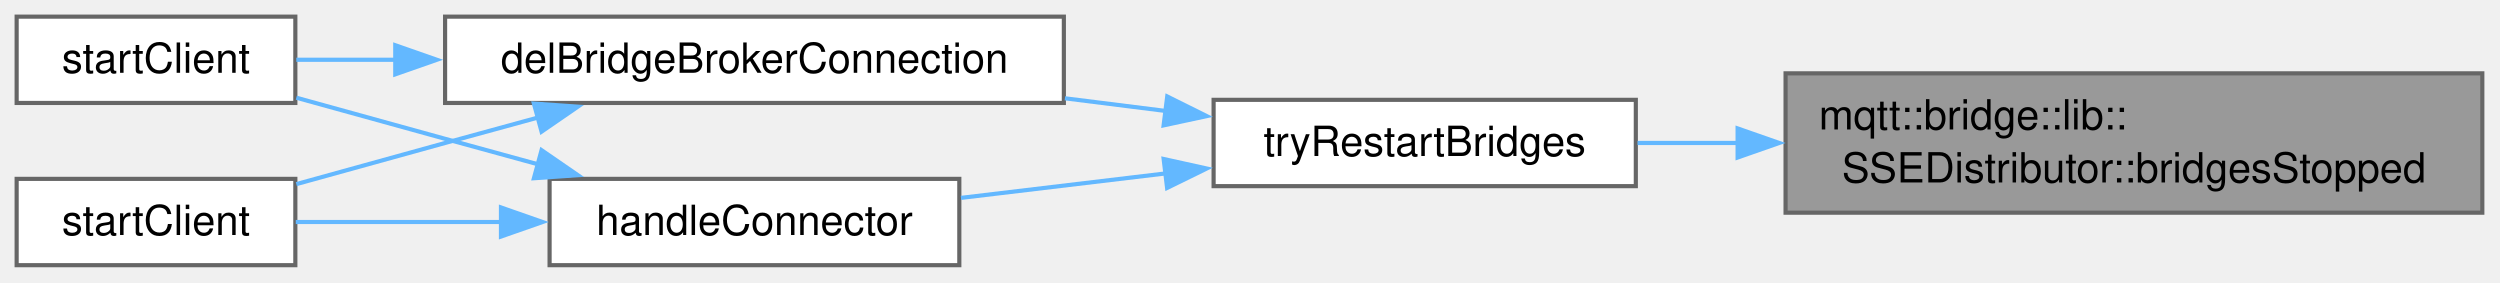
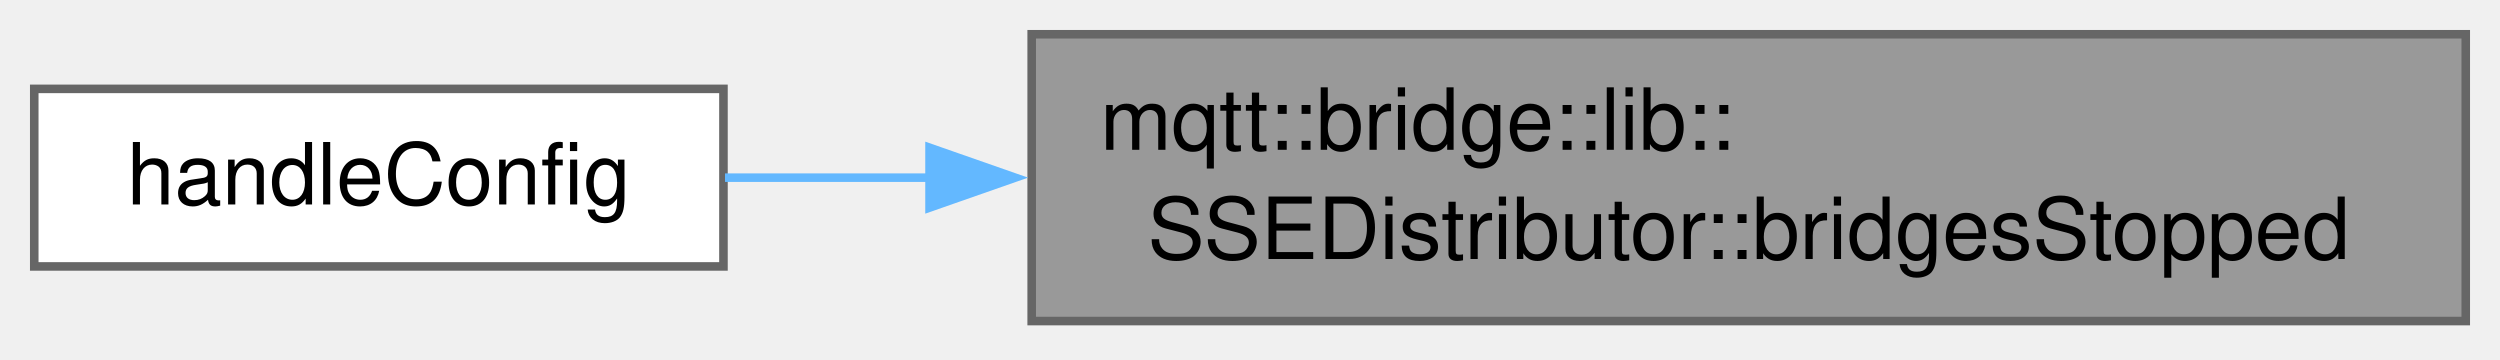
- <svg xmlns="http://www.w3.org/2000/svg" xmlns:xlink="http://www.w3.org/1999/xlink" width="601pt" height="68pt" viewBox="0.00 0.00 601.00 68.00">
-   <g id="graph0" class="graph" transform="scale(1 1) rotate(0) translate(4 63.75)">
+ <svg xmlns="http://www.w3.org/2000/svg" xmlns:xlink="http://www.w3.org/1999/xlink" width="292pt" height="42pt" viewBox="0.00 0.00 292.00 42.00">
+   <g id="graph0" class="graph" transform="scale(1 1) rotate(0) translate(4 37.5)">
    <g id="Node000001" class="node">
      <g id="a_Node000001">
        <a xlink:title=" ">
-           <polygon fill="#999999" stroke="#666666" points="592.75,-46.12 425.25,-46.12 425.25,-12.62 592.75,-12.62 592.75,-46.12" />
-           <text xml:space="preserve" text-anchor="start" x="433.25" y="-32.62" font-family="Helvetica,sans-Serif" font-size="10.00">mqtt::bridge::lib::</text>
-           <text xml:space="preserve" text-anchor="middle" x="509" y="-19.88" font-family="Helvetica,sans-Serif" font-size="10.00">SSEDistributor::bridgesStopped</text>
+           <polygon fill="#999999" stroke="#666666" points="284,-33.5 116.5,-33.5 116.5,0 284,0 284,-33.5" />
+           <text xml:space="preserve" text-anchor="start" x="124.5" y="-20" font-family="Helvetica,sans-Serif" font-size="10.00">mqtt::bridge::lib::</text>
+           <text xml:space="preserve" text-anchor="middle" x="200.25" y="-7.25" font-family="Helvetica,sans-Serif" font-size="10.00">SSEDistributor::bridgesStopped</text>
        </a>
      </g>
    </g>
    <g id="Node000002" class="node">
      <g id="a_Node000002">
-         <a xlink:href="mqttbridge_8cpp.html#a90732e510a2e6efcd8d0ab7912f5b043" target="_top" xlink:title=" ">
-           <polygon fill="white" stroke="#666666" points="389.25,-39.75 287.75,-39.75 287.75,-19 389.25,-19 389.25,-39.75" />
-           <text xml:space="preserve" text-anchor="middle" x="338.5" y="-26.25" font-family="Helvetica,sans-Serif" font-size="10.00">tryRestartBridges</text>
+         <a xlink:href="mqttbridge_8cpp.html#a950144f64b7a01a366fb06aecf986214" target="_top" xlink:title=" ">
+           <polygon fill="white" stroke="#666666" points="80.5,-27.12 0,-27.12 0,-6.38 80.5,-6.38 80.5,-27.12" />
+           <text xml:space="preserve" text-anchor="middle" x="40.25" y="-13.62" font-family="Helvetica,sans-Serif" font-size="10.00">handleConfig</text>
        </a>
      </g>
    </g>
    <g id="edge1_Node000001_Node000002" class="edge">
      <g id="a_edge1_Node000001_Node000002">
        <a xlink:title=" ">
-           <path fill="none" stroke="#63b8ff" d="M413.86,-29.38C405.55,-29.38 397.38,-29.38 389.67,-29.38" />
-           <polygon fill="#63b8ff" stroke="#63b8ff" points="413.72,-32.88 423.72,-29.38 413.72,-25.88 413.72,-32.88" />
-         </a>
-       </g>
-     </g>
-     <g id="Node000003" class="node">
-       <g id="a_Node000003">
-         <a xlink:href="mqttbridge_8cpp.html#abaecb3a278e25c3770ab0ae7253e04a7" target="_top" xlink:title=" ">
-           <polygon fill="white" stroke="#666666" points="251.75,-59.75 103,-59.75 103,-39 251.75,-39 251.75,-59.75" />
-           <text xml:space="preserve" text-anchor="middle" x="177.38" y="-46.25" font-family="Helvetica,sans-Serif" font-size="10.00">delBridgeBrokerConnection</text>
-         </a>
-       </g>
-     </g>
-     <g id="edge2_Node000002_Node000003" class="edge">
-       <g id="a_edge2_Node000002_Node000003">
-         <a xlink:title=" ">
-           <path fill="none" stroke="#63b8ff" d="M276.2,-37.08C268.28,-38.08 260.1,-39.1 252,-40.12" />
-           <polygon fill="#63b8ff" stroke="#63b8ff" points="276.6,-40.56 286.09,-35.84 275.73,-33.61 276.6,-40.56" />
-         </a>
-       </g>
-     </g>
-     <g id="Node000006" class="node">
-       <g id="a_Node000006">
-         <a xlink:href="mqttbridge_8cpp.html#a0d29fd238d0a229ef0f176e1159f8b1a" target="_top" xlink:title=" ">
-           <polygon fill="white" stroke="#666666" points="226.62,-20.75 128.12,-20.75 128.12,0 226.62,0 226.62,-20.75" />
-           <text xml:space="preserve" text-anchor="middle" x="177.38" y="-7.25" font-family="Helvetica,sans-Serif" font-size="10.00">handleConnector</text>
-         </a>
-       </g>
-     </g>
-     <g id="edge5_Node000002_Node000006" class="edge">
-       <g id="a_edge5_Node000002_Node000006">
-         <a xlink:title=" ">
-           <path fill="none" stroke="#63b8ff" d="M276.47,-22.09C260.1,-20.13 242.62,-18.05 227.02,-16.18" />
-           <polygon fill="#63b8ff" stroke="#63b8ff" points="275.74,-25.53 286.09,-23.24 276.57,-18.57 275.74,-25.53" />
-         </a>
-       </g>
-     </g>
-     <g id="Node000004" class="node">
-       <g id="a_Node000004">
-         <a xlink:href="mqttbridge_8cpp.html#ad84302247d911fde5d3ec263d3b757f9" target="_top" xlink:title=" ">
-           <polygon fill="white" stroke="#666666" points="67,-59.75 0,-59.75 0,-39 67,-39 67,-59.75" />
-           <text xml:space="preserve" text-anchor="middle" x="33.5" y="-46.25" font-family="Helvetica,sans-Serif" font-size="10.00">startClient</text>
-         </a>
-       </g>
-     </g>
-     <g id="edge3_Node000003_Node000004" class="edge">
-       <g id="a_edge3_Node000003_Node000004">
-         <a xlink:title=" ">
-           <path fill="none" stroke="#63b8ff" d="M91.28,-49.38C82.81,-49.38 74.63,-49.38 67.23,-49.38" />
-           <polygon fill="#63b8ff" stroke="#63b8ff" points="91.02,-52.88 101.02,-49.38 91.02,-45.88 91.02,-52.88" />
-         </a>
-       </g>
-     </g>
-     <g id="Node000005" class="node">
-       <g id="a_Node000005">
-         <a xlink:href="mqttbridge_8cpp.html#a1c2878ce9e95e211ae0fd04d12ea43f7" target="_top" xlink:title=" ">
-           <polygon fill="white" stroke="#666666" points="67,-20.75 0,-20.75 0,0 67,0 67,-20.75" />
-           <text xml:space="preserve" text-anchor="middle" x="33.5" y="-7.25" font-family="Helvetica,sans-Serif" font-size="10.00">startClient</text>
-         </a>
-       </g>
-     </g>
-     <g id="edge4_Node000003_Node000005" class="edge">
-       <g id="a_edge4_Node000003_Node000005">
-         <a xlink:title=" ">
-           <path fill="none" stroke="#63b8ff" d="M125.49,-35.54C117.95,-33.48 110.27,-31.37 103,-29.38 91.34,-26.17 78.57,-22.63 67.24,-19.49" />
-           <polygon fill="#63b8ff" stroke="#63b8ff" points="124.35,-38.85 134.92,-38.11 126.19,-32.1 124.35,-38.85" />
-         </a>
-       </g>
-     </g>
-     <g id="edge6_Node000006_Node000004" class="edge">
-       <g id="a_edge6_Node000006_Node000004">
-         <a xlink:title=" ">
-           <path fill="none" stroke="#63b8ff" d="M125.49,-24.21C117.95,-26.27 110.27,-28.38 103,-30.38 91.34,-33.58 78.57,-37.12 67.24,-40.26" />
-           <polygon fill="#63b8ff" stroke="#63b8ff" points="126.19,-27.65 134.92,-21.64 124.35,-20.9 126.19,-27.65" />
-         </a>
-       </g>
-     </g>
-     <g id="edge7_Node000006_Node000005" class="edge">
-       <g id="a_edge7_Node000006_Node000005">
-         <a xlink:title=" ">
-           <path fill="none" stroke="#63b8ff" d="M116.91,-10.38C99.85,-10.38 81.89,-10.38 67.1,-10.38" />
-           <polygon fill="#63b8ff" stroke="#63b8ff" points="116.43,-13.88 126.43,-10.38 116.43,-6.88 116.43,-13.88" />
+           <path fill="none" stroke="#63b8ff" d="M104.59,-16.75C96.25,-16.75 88.15,-16.75 80.68,-16.75" />
+           <polygon fill="#63b8ff" stroke="#63b8ff" points="104.57,-20.25 114.57,-16.75 104.57,-13.25 104.57,-20.25" />
        </a>
      </g>
    </g>
  </g>
</svg>
